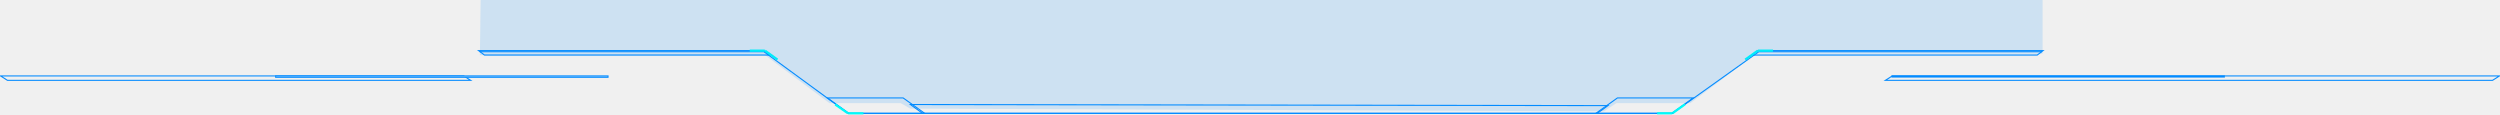
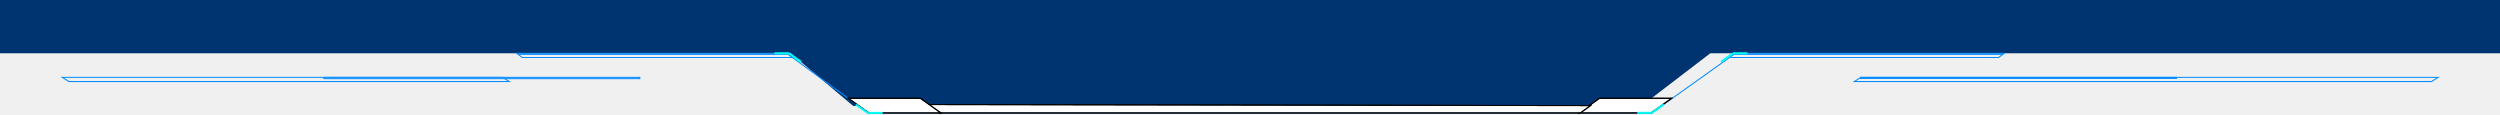
- <svg xmlns="http://www.w3.org/2000/svg" xmlns:xlink="http://www.w3.org/1999/xlink" id="header-bg" width="2289.349" height="104.781" viewBox="0 0 2289.349 104.781">
+ <svg xmlns="http://www.w3.org/2000/svg" xmlns:xlink="http://www.w3.org/1999/xlink" width="2408px" height="110px" viewBox="0 0 2408 110" version="1.1">
  <defs>
-     <style>
-       .cls-1 {
-         fill: none;
-       }
- 
-       .cls-1, .cls-2, .cls-3, .cls-4, .cls-5, .cls-6 {
-         stroke: #038bff;
-         stroke-width: 1px;
-       }
- 
-       .cls-1, .cls-2, .cls-3, .cls-4, .cls-5, .cls-6, .cls-7, .cls-8 {
-         fill-rule: evenodd;
-       }
- 
-       .cls-2, .cls-3, .cls-4, .cls-5, .cls-6 {
-         fill: #fff;
-       }
- 
-       .cls-2, .cls-3, .cls-5, .cls-6 {
-         fill-opacity: 0;
-       }
- 
-       .cls-2 {
-         filter: url(#filter);
-       }
- 
-       .cls-5 {
-         filter: url(#filter-2);
-       }
- 
-       .cls-6 {
-         filter: url(#filter-3);
-       }
- 
-       .cls-7 {
-         fill: #00fcf9;
-       }
- 
-       .cls-8 {
-         fill: #038bff;
-         fill-opacity: 0.72;
-         opacity: 0.2;
-       }
-     </style>
-     <filter id="filter" x="1511.97" y="89.656" width="89.09" height="14.125" filterUnits="userSpaceOnUse">
-       <feGaussianBlur result="blur" stdDeviation="6.667" in="SourceAlpha" />
-       <feFlood result="flood" flood-color="#009bec" flood-opacity="0.3" />
-       <feComposite result="composite-2" operator="out" in2="blur" />
-       <feComposite result="composite" operator="in" in2="SourceAlpha" />
-       <feBlend result="blend" in2="SourceGraphic" />
-     </filter>
-     <filter id="filter-2" x="884.25" y="95.719" width="638.72" height="8.062" filterUnits="userSpaceOnUse">
-       <feGaussianBlur result="blur" stdDeviation="6.667" in="SourceAlpha" />
-       <feFlood result="flood" flood-color="#009bec" flood-opacity="0.3" />
-       <feComposite result="composite-2" operator="out" in2="blur" />
-       <feComposite result="composite" operator="in" in2="SourceAlpha" />
-       <feBlend result="blend" in2="SourceGraphic" />
-     </filter>
-     <filter id="filter-3" x="808.156" y="89.656" width="89.094" height="14.125" filterUnits="userSpaceOnUse">
-       <feGaussianBlur result="blur" stdDeviation="6.667" in="SourceAlpha" />
-       <feFlood result="flood" flood-color="#009bec" flood-opacity="0.3" />
-       <feComposite result="composite-2" operator="out" in2="blur" />
-       <feComposite result="composite" operator="in" in2="SourceAlpha" />
-       <feBlend result="blend" in2="SourceGraphic" />
-     </filter>
+     <rect id="path-1" x="0" y="0" width="2408" height="110" />
  </defs>
-   <g id="group_2" data-name="组 2">
-     <path id="rect_3" data-name="rect 3" class="cls-1" d="M1920.43,47.364h-259.3l-79.09,56.4H827.185L750.1,47.364H489.8" transform="translate(-50.531)" />
-     <g transform="translate(-50.531)" style="fill: #fff; filter: url(#filter)">
-       <path id="rect_4" data-name="rect 4" class="cls-2" d="M1531.68,89.668h69.39l-19.72,14.1h-69.39Z" style="stroke: inherit; filter: none; fill: inherit" />
+   <g id="页面-1" stroke="none" stroke-width="1" fill="none" fill-rule="evenodd">
+     <g id="header-bg">
+       <mask id="mask-2" fill="white">
+         <use xlink:href="#path-1" />
+       </mask>
+       <g id="base" />
+       <g id="content" mask="url(#mask-2)">
+         <g transform="translate(-25, 0)">
+           <polygon id="base" fill="#003471" points="1672.358 51.324 1606.083 102.006 846.709 102.006 786.628 51.324 0 51.324 0 0 2458.985 0 2458.985 51.324" />
+           <g id="group_2" stroke-width="1" fill="none" transform="translate(85, 50.343)">
+             <polyline id="rect_3" stroke="#038BFF" points="1869.408 2.014 1610.108 2.014 1531.018 58.414 776.163 58.414 699.078 2.014 438.778 2.014" />
+             <g id="编组" transform="translate(1460.938, 44.318)" fill="#FFFFFF" fill-rule="nonzero" stroke="#000000">
+               <polygon id="rect_4" points="19.72 0 89.11 0 69.39 14.1 0 14.1" />
+             </g>
+             <g id="rect_4-link" transform="translate(1460.938, 44.318)" stroke="#000000">
+               <polygon id="rect_4" points="19.72 0 89.11 0 69.39 14.1 0 14.1" />
+             </g>
+             <polygon id="rect_4_copy_8" stroke="#038BFF" fill-opacity="0" fill="#FFFFFF" points="1732.358 24.174 2288.358 24.174 2282.058 28.203 1726.058 28.203" />
+             <polygon id="rect_4_copy_7" stroke="#038BFF" fill-opacity="0" fill="#FFFFFF" points="1609.408 1.007 1870.408 1.007 1865.108 5.036 1604.108 5.036" />
+             <polygon id="rect_4_copy_12" stroke="#038BFF" fill-opacity="0" fill="#FFFFFF" points="698.783 1.007 437.783 1.007 443.083 5.036 704.083 5.036" />
+             <polygon id="shape_23" stroke="#038BFF" fill="#FFFFFF" points="2036.418 24.174 2036.418 25.18 1732.068 25.18 1732.068 24.174" />
+             <g id="编组" transform="translate(833.228, 50.361)" fill="#FFFFFF" fill-rule="nonzero" stroke="#000000">
+               <polygon id="rect_4_copy_3" points="0 1.42108547e-14 638.73 1.007 629.03 8.057 11.012 8.057" />
+             </g>
+             <g id="rect_4_copy_3-link" transform="translate(833.228, 50.361)" stroke="#000000">
+               <polygon id="rect_4_copy_3" points="0 1.42108547e-14 638.73 1.007 629.03 8.057 11.012 8.057" />
+             </g>
+             <g id="编组" transform="translate(757.141, 44.318)" fill="#FFFFFF" fill-rule="nonzero" stroke="#000000">
+               <polygon id="rect_4_copy" points="69.389 0 0 0 19.713 14.1 89.101 14.1" />
+             </g>
+             <g id="rect_4_copy-link" transform="translate(757.141, 44.318)" stroke="#000000">
+               <polygon id="rect_4_copy" points="69.389 0 0 0 19.713 14.1 89.101 14.1" />
+             </g>
+             <polygon id="shape_20" fill="#00FCF9" points="790.178 57.412 790.178 59.427 776.163 59.427 776.163 57.412" />
+             <polygon id="shape_20_copy" fill="#00FCF9" points="776.496 57.558 775.361 59.218 763.816 51.218 764.951 49.558" />
+             <path d="M1517.008,57.367 L1517.008,59.427 L1530.838,59.427 L1530.838,57.367 L1517.008,57.367 Z M1530.508,57.516 L1531.628,59.216 L1543.028,51.042 L1541.908,49.342 L1530.508,57.516 Z" id="shape_20_copy_2" fill="#00FCF9" />
+             <path d="M1623.128,2.059 L1623.128,0 L1609.298,0 L1609.298,2.059 L1623.128,2.059 Z M1609.618,1.91 L1608.498,0.21 L1597.108,8.384 L1598.228,10.084 L1609.618,1.91 Z" id="shape_20_copy_3" fill="#00FCF9" />
+             <polygon id="rect_4_copy_11" stroke="#038BFF" fill-opacity="0" fill="#FFFFFF" points="424.191 24.174 1.42108547e-14 24.174 6.3 28.203 430.49 28.203" />
+             <polygon id="shape_23_copy" stroke="#038BFF" fill="#FFFFFF" points="251.941 24.176 251.941 25.415 556.288 25.415 556.288 24.176" />
+             <path d="M686.06,2.059 L686.06,0 L699.893,0 L699.893,2.059 L686.06,2.059 Z M699.56,1.91 L700.68,0.21 L712.078,8.388 L710.958,10.088 L699.56,1.91 Z" id="shape_20_copy_4" fill="#00FCF9" />
+           </g>
+         </g>
+       </g>
    </g>
-     <use transform="translate(-50.531)" xlink:href="#rect_4" style="stroke: #038bff; filter: none; fill: none" />
-     <path id="rect_4_copy_8" data-name="rect_4_copy_ 8" class="cls-3" d="M1783.38,69.524h556l-6.3,4.029h-556Z" transform="translate(-50.531)" />
-     <path id="rect_4_copy_7" data-name="rect_4_copy_ 7" class="cls-3" d="M1660.43,46.357h261l-5.3,4.029h-261Z" transform="translate(-50.531)" />
-     <path id="rect_4_copy_12" data-name="rect_4_copy_ 12" class="cls-3" d="M749.805,46.357h-261l5.3,4.029h261Z" transform="translate(-50.531)" />
-     <path id="shape_23" data-name="shape 23" class="cls-4" d="M2087.44,69.524V70.53H1783.09V69.524h304.35Z" transform="translate(-50.531)" />
-     <g transform="translate(-50.531)" style="fill: #fff; filter: url(#filter-2)">
-       <path id="rect_4_copy_3" data-name="rect_4_copy_ 3" class="cls-5" d="M884.25,95.711l638.73,1.007-9.7,7.05H895.262Z" style="stroke: inherit; filter: none; fill: inherit" />
-     </g>
-     <use transform="translate(-50.531)" xlink:href="#rect_4_copy_3" style="stroke: #038bff; filter: none; fill: none" />
-     <g transform="translate(-50.531)" style="fill: #fff; filter: url(#filter-3)">
-       <path id="rect_4_copy" data-name="rect_4_copy_" class="cls-6" d="M877.552,89.668H808.163l19.713,14.1h69.388Z" style="stroke: inherit; filter: none; fill: inherit" />
-     </g>
-     <use transform="translate(-50.531)" xlink:href="#rect_4_copy" style="stroke: #038bff; filter: none; fill: none" />
-     <path id="shape_20" data-name="shape 20" class="cls-7" d="M841.2,102.762v2.015H827.185v-2.015H841.2Z" transform="translate(-50.531)" />
-     <path id="shape_20_copy" data-name="shape 20 copy" class="cls-7" d="M827.518,102.908l-1.135,1.66-11.545-8,1.135-1.66Z" transform="translate(-50.531)" />
-     <path id="shape_20_copy_2" data-name="shape 20 copy 2" class="cls-7" d="M1568.03,102.717v2.06h13.83v-2.06h-13.83Zm13.5,0.149,1.12,1.7,11.4-8.174-1.12-1.7Z" transform="translate(-50.531)" />
-     <path id="shape_20_copy_3" data-name="shape 20 copy 3" class="cls-7" d="M1674.15,47.409V45.35h-13.83v2.059h13.83Zm-13.51-.149-1.12-1.7-11.39,8.174,1.12,1.7Z" transform="translate(-50.531)" />
-     <path id="rect_4_copy_11" data-name="rect_4_copy_ 11" class="cls-3" d="M475.213,69.524H51.022l6.3,4.029H481.512Z" transform="translate(-50.531)" />
-     <path id="shape_23_copy" data-name="shape 23 copy" class="cls-4" d="M302.963,69.526v1.239H607.31V69.526H302.963Z" transform="translate(-50.531)" />
-     <path id="shape_20_copy_4" data-name="shape 20 copy 4" class="cls-7" d="M737.082,47.409V45.35h13.833v2.059H737.082Zm13.5-.149,1.12-1.7L763.1,53.738l-1.12,1.7Z" transform="translate(-50.531)" />
  </g>
-   <path id="shape_24" data-name="shape 24" class="cls-8" d="M489.986,50.49h261.1l59,43.973H875.36l8.786,5.025L1519.32,102l11.3-7.538h67.79l60.25-45.229h262.35V-44.993H491.241Z" transform="translate(-50.531)" />
</svg>
